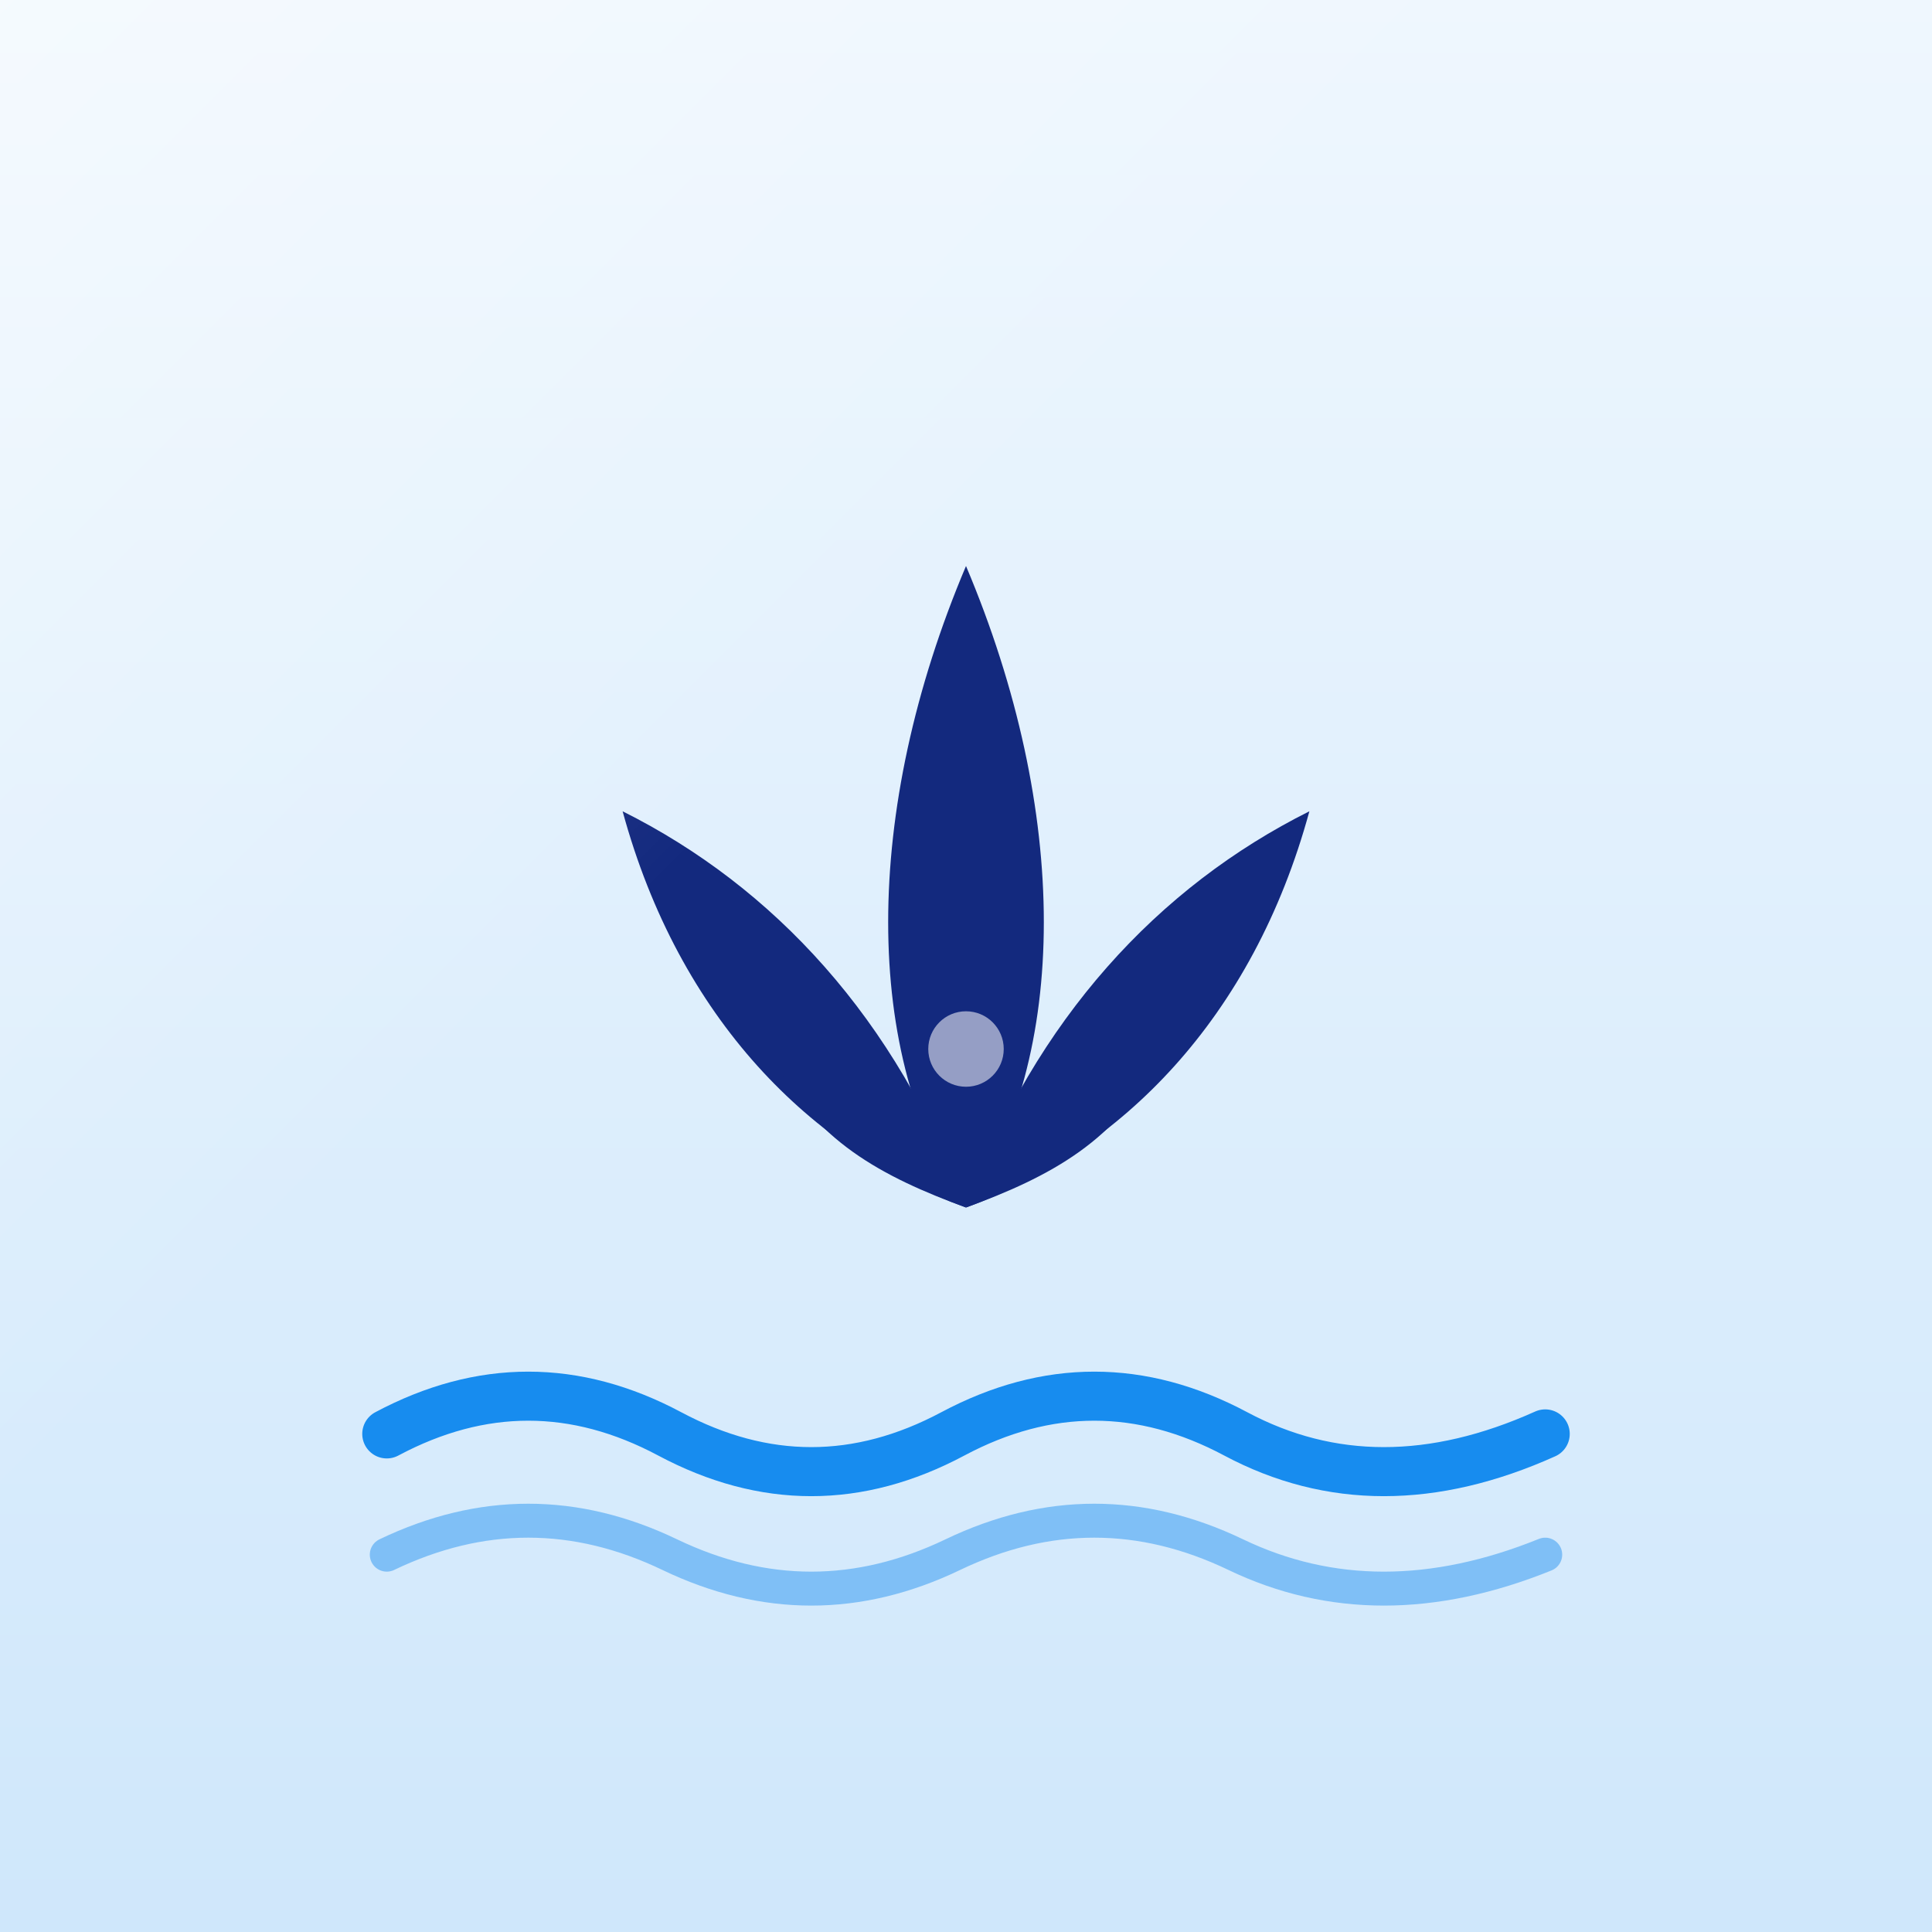
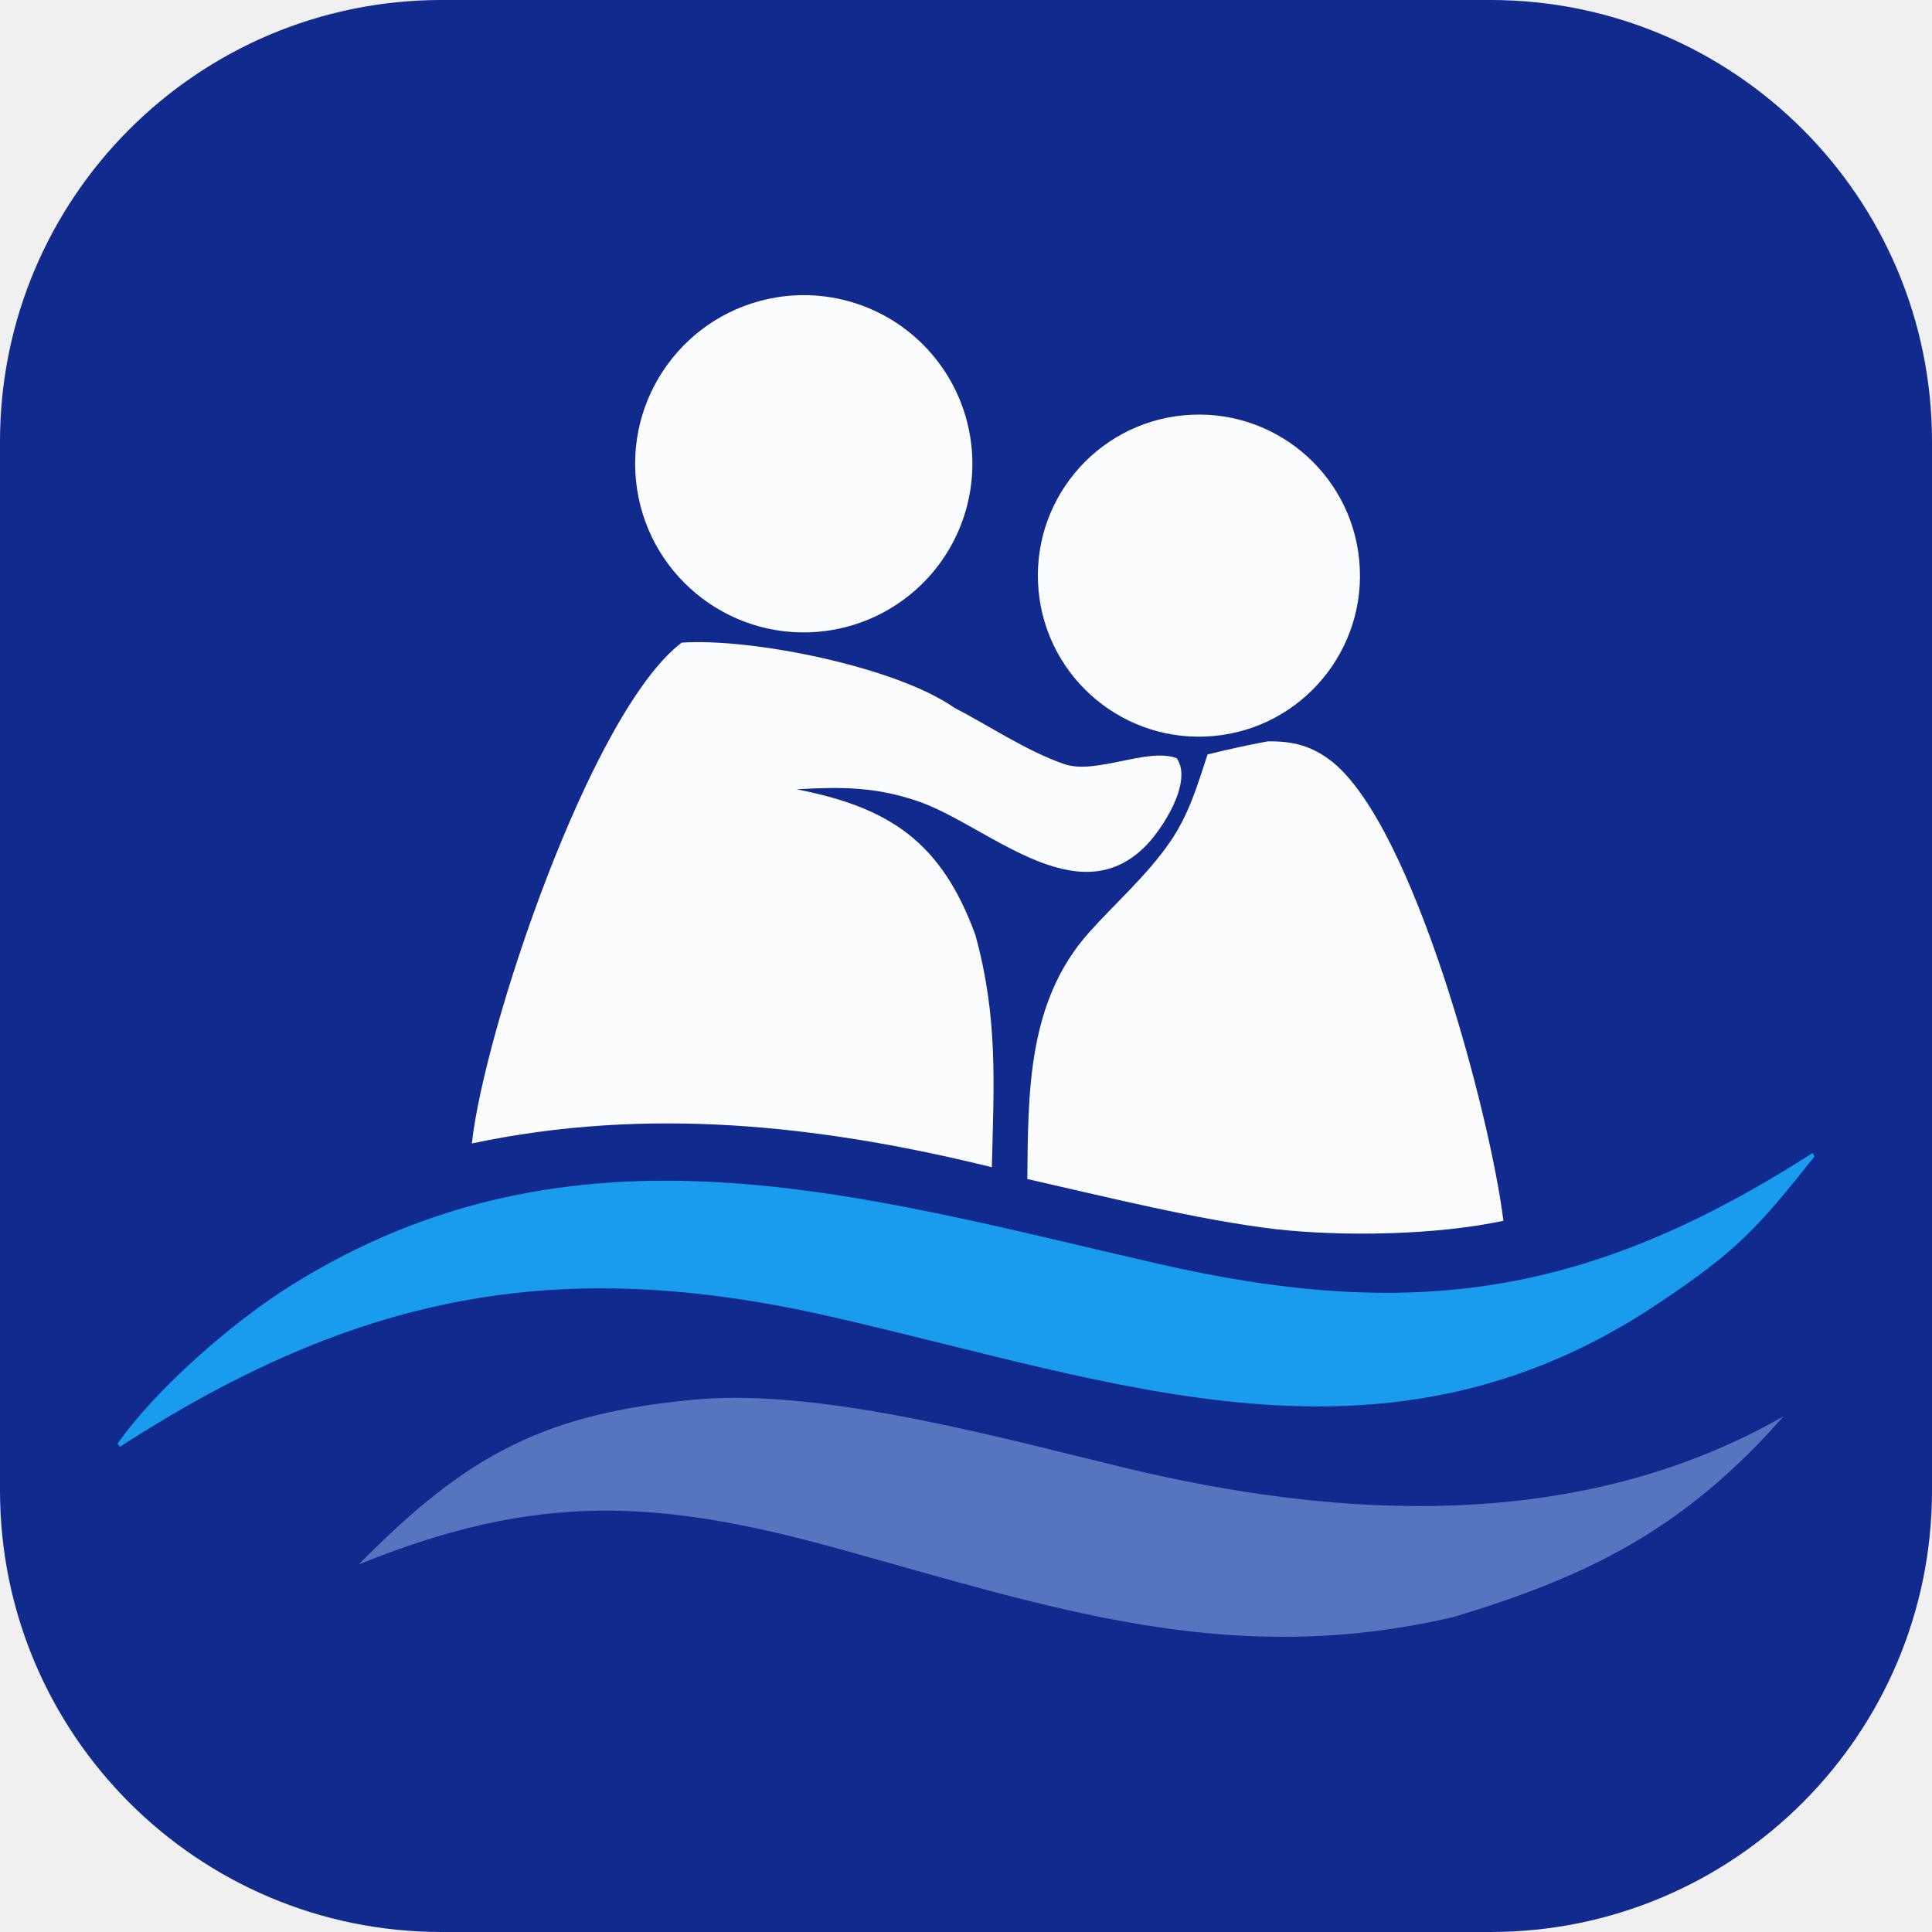
- <svg xmlns="http://www.w3.org/2000/svg" viewBox="0 0 1024 1024" width="1024" height="1024" role="img" aria-label="psicoayudaven">
-   <defs>
-     <linearGradient id="bg-fav" x1="0" y1="0" x2="0" y2="1">
-       <stop offset="0" stop-color="#eff7fe" />
-       <stop offset="1" stop-color="#cfe7fb" />
-     </linearGradient>
-     <linearGradient id="spec-fav" x1="0" y1="0" x2="1" y2="1">
-       <stop offset="0" stop-color="#ffffff" stop-opacity="0.35" />
-       <stop offset="0.4" stop-color="#ffffff" stop-opacity="0" />
-     </linearGradient>
-   </defs>
-   <rect width="1024" height="1024" fill="url(#bg-fav)" />
-   <g fill="#13297e">
-     <path d="M512,640 C457,560 457,430 512,300 C567,430 567,560 512,640 Z" />
-     <path d="M512,640 C430,610 360,540 330,430 C410,470 475,540 512,640 Z" />
-     <path d="M512,640 C594,610 664,540 694,430 C614,470 549,540 512,640 Z" />
-     <path d="M512,640 C468,624 430,604 410,560 C468,576 496,604 512,640 Z" />
-     <path d="M512,640 C556,624 594,604 614,560 C556,576 528,604 512,640 Z" />
+ <svg xmlns="http://www.w3.org/2000/svg" viewBox="0 0 70 70" width="70" height="70" role="img" aria-label="psicoayudaven">
+   <rect width="70" height="70" rx="16" ry="16" fill="#112a8d" />
+   <g transform="translate(-0.328,-49.227)">
+     <path fill="#199bee" d="m 65.998,91.004 0.074,0.122 c -2.117,2.669 -2.847,3.443 -5.643,5.317 -9.946,6.664 -19.526,2.869 -30.046,0.477 -9.874,-2.246 -17.148,-0.798 -25.709,4.724 l -0.09,-0.107 c 1.431,-2.031 4.217,-4.446 6.313,-5.752 10.253,-6.39 20.499,-3.277 31.284,-0.793 9.33,2.149 15.717,1.206 23.818,-3.987 z" />
+     <path fill="#5576bf" d="m 25.722,99.919 c 4.496,-0.354 10.853,1.398 15.277,2.469 7.958,1.927 16.601,2.356 23.947,-1.843 -3.514,3.995 -6.929,5.763 -11.96,7.27 -8.108,1.895 -14.518,-0.327 -22.291,-2.478 -6.575,-1.82 -10.939,-2.037 -17.366,0.571 3.919,-3.982 6.747,-5.505 12.392,-5.99 z" />
+     <g style="fill:#fbfcfd">
+       <path fill="#fbfcfd" d="m 25.027,72.511 c 2.547,-0.174 7.776,0.882 9.876,2.358 1.288,0.665 2.601,1.561 3.973,2.039 1.16,0.404 3.015,-0.609 4.085,-0.211 0.596,0.847 -0.506,2.544 -1.101,3.157 -2.509,2.581 -5.778,-0.753 -8.294,-1.604 -1.543,-0.522 -2.762,-0.516 -4.375,-0.426 3.37,0.66 5.243,1.903 6.476,5.276 0.822,2.985 0.673,5.367 0.597,8.417 -6.245,-1.537 -12.493,-2.21 -18.84,-0.86 0.441,-4.074 4.301,-15.643 7.602,-18.145 z" />
+       <path fill="#fbfcfd" d="m 46.261,76.088 c 0.902,-0.015 1.607,0.164 2.322,0.729 2.969,2.347 5.74,12.794 6.216,16.641 -2.436,0.523 -5.822,0.577 -8.259,0.303 -2.787,-0.329 -6.197,-1.185 -8.99,-1.816 0.031,-3.154 0.006,-6.441 2.239,-8.936 0.979,-1.093 2.08,-2.049 2.919,-3.258 0.693,-0.999 0.996,-2.043 1.372,-3.187 0.76,-0.19 1.41,-0.332 2.18,-0.477 z" />
+       <path fill="#fbfcfd" d="m 28.456,60.002 c 2.175,-0.358 4.374,0.482 5.755,2.2 1.381,1.717 1.73,4.046 0.913,6.093 -0.817,2.047 -2.673,3.495 -4.857,3.79 -3.309,0.447 -6.364,-1.847 -6.859,-5.149 -0.495,-3.302 1.754,-6.39 5.049,-6.933 z" />
+       <path fill="#fbfcfd" d="m 43.201,64.276 c 3.217,-0.314 6.076,2.047 6.376,5.265 0.3,3.218 -2.072,6.068 -5.292,6.354 -3.201,0.285 -6.03,-2.071 -6.328,-5.27 -0.298,-3.199 2.045,-6.038 5.244,-6.35 z" />
+     </g>
  </g>
-   <circle cx="512" cy="556" r="20" fill="#ffffff" fill-opacity="0.55" />
-   <path d="M205,760 Q280,720 355,760 T505,760 T655,760 T819,760" fill="none" stroke="#178cef" stroke-width="26" stroke-linecap="round" />
-   <path d="M205,824 Q280,788 355,824 T505,824 T655,824 T819,824" fill="none" stroke="#178cef" stroke-width="18" stroke-linecap="round" opacity="0.45" />
-   <rect width="1024" height="1024" fill="url(#spec-fav)" />
</svg>
